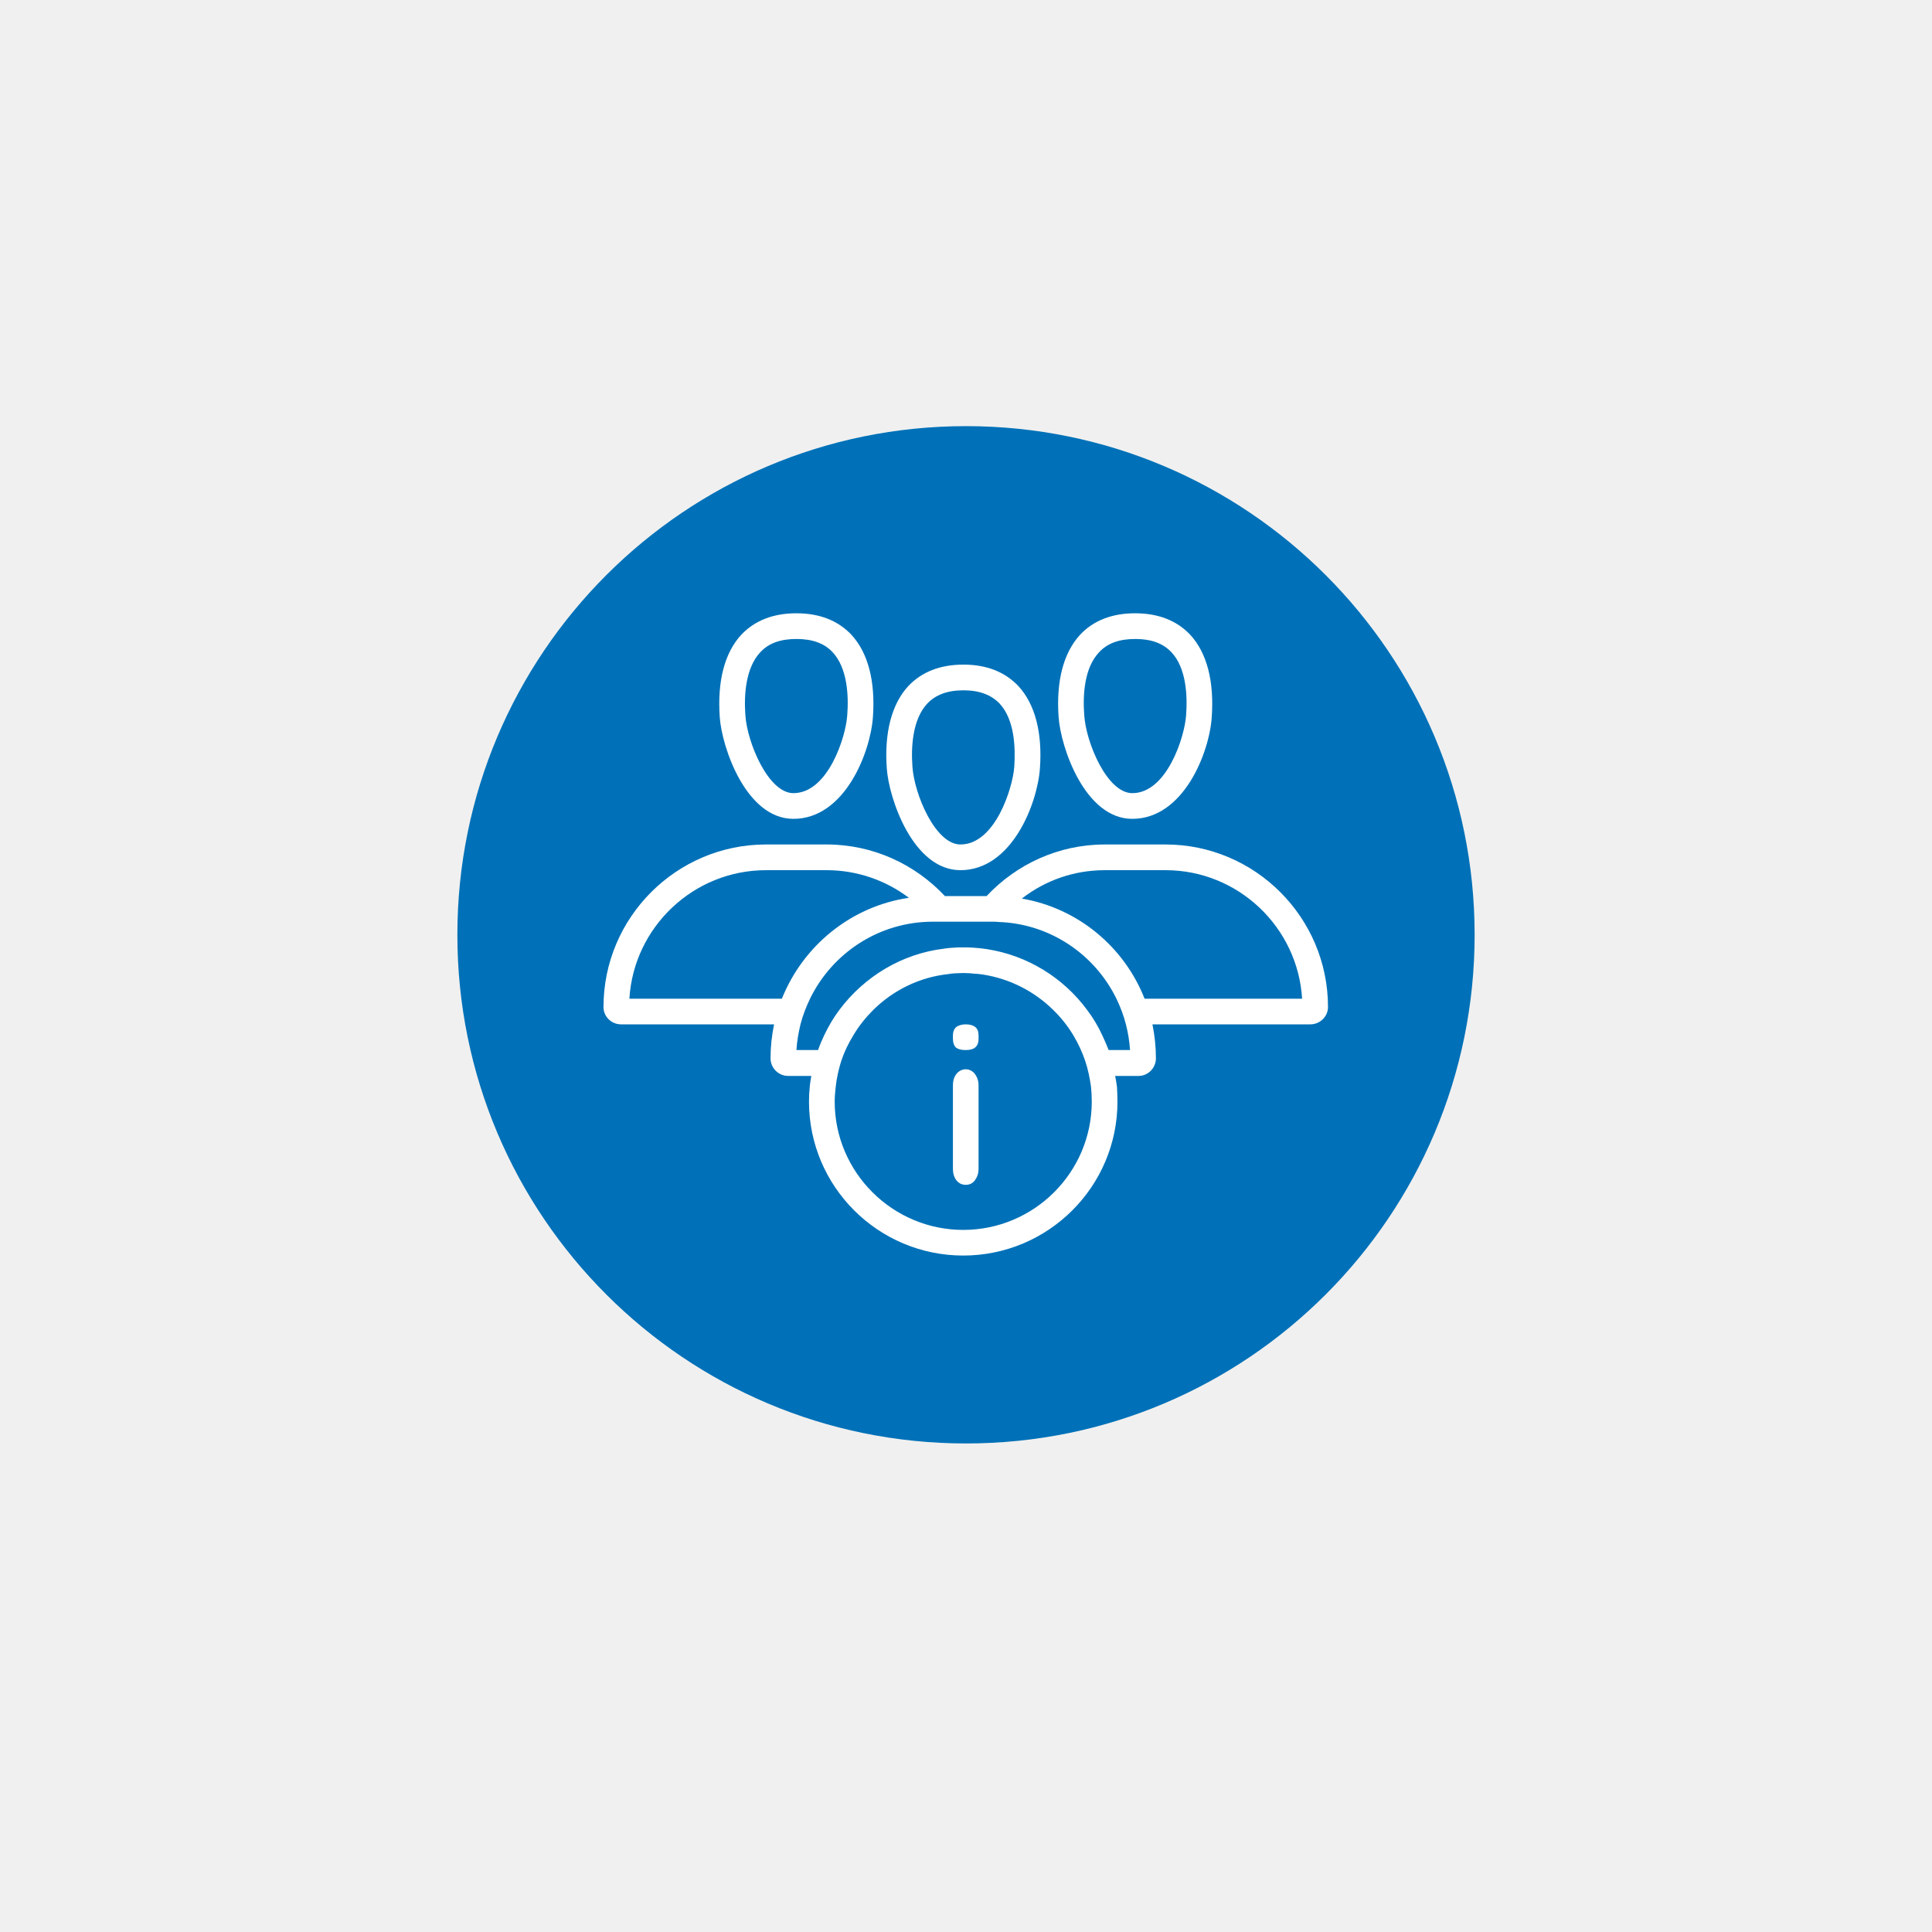
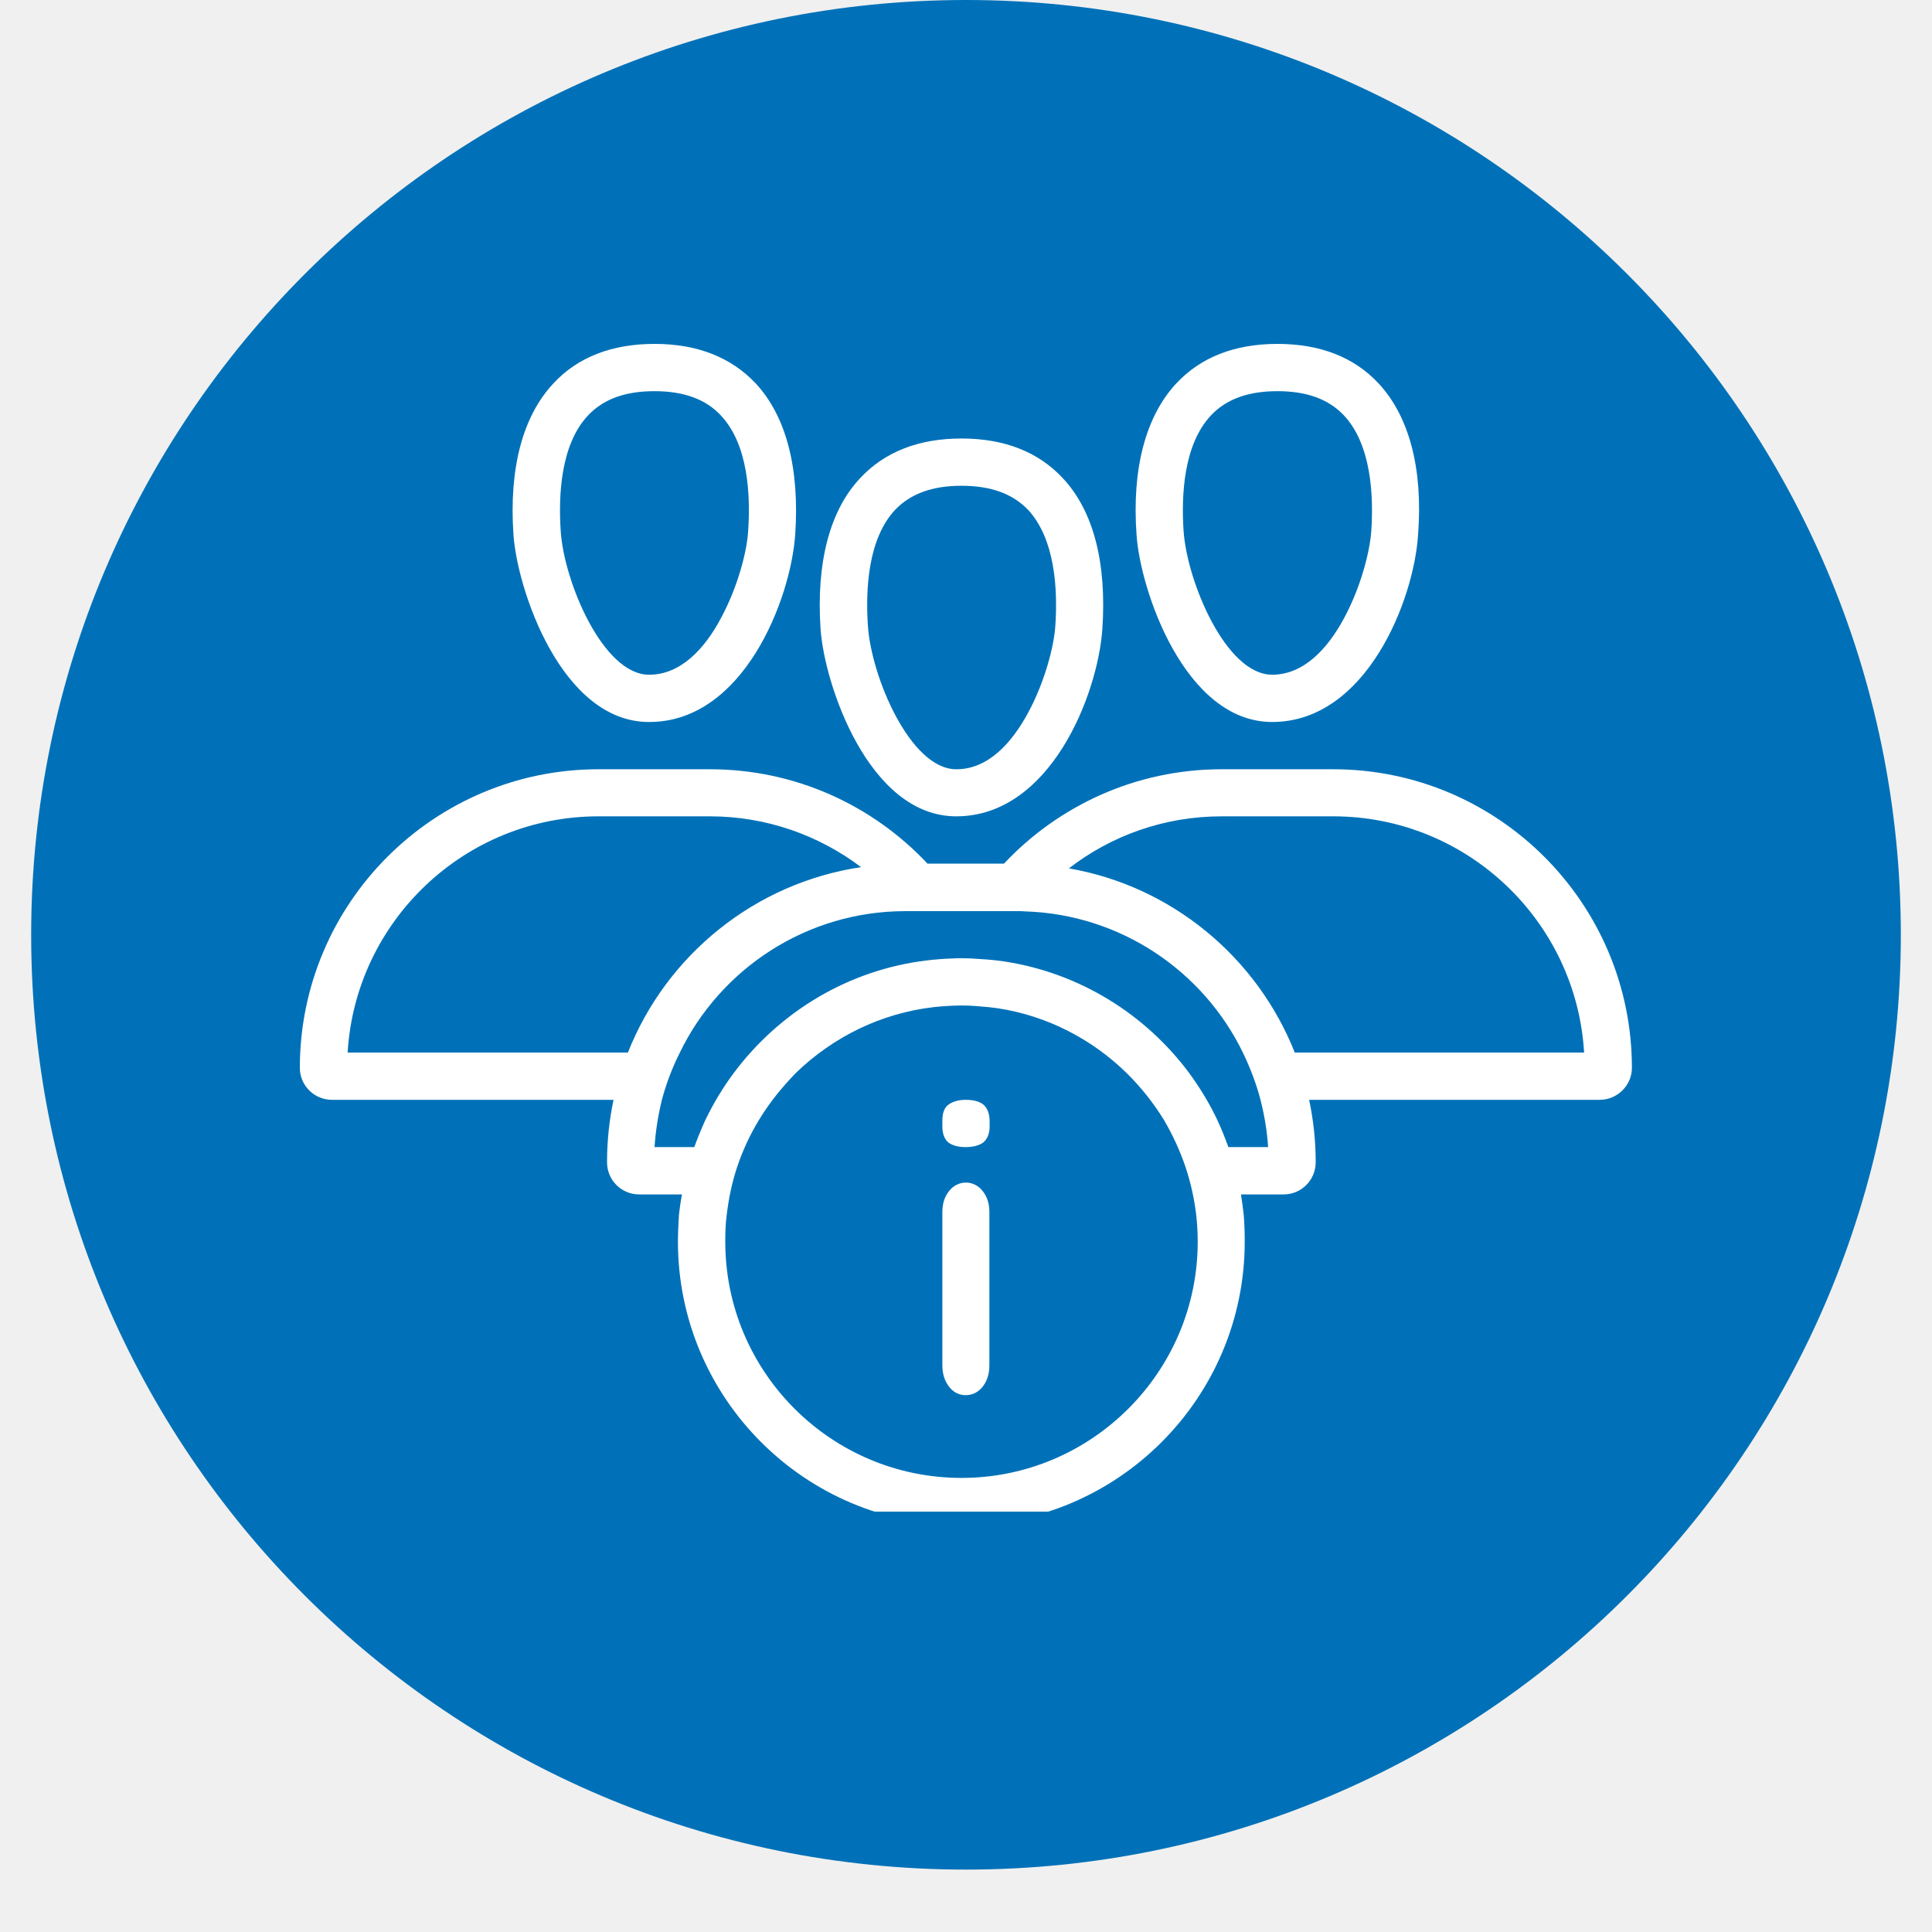
<svg xmlns="http://www.w3.org/2000/svg" width="40" zoomAndPan="magnify" viewBox="0 0 30 30" height="40" preserveAspectRatio="xMidYMid meet" version="1.0">
  <defs>
-     <clipPath id="06ab0cd65e">
-       <path d="M 7.102 6.617 L 22.898 6.617 L 22.898 22.414 L 7.102 22.414 Z M 7.102 6.617 " clip-rule="nonzero" />
+     <clipPath id="ee2d1b12bb">
+       <path d="M 0.484 0 L 29.516 0 L 29.516 29.031 L 0.484 29.031 Z M 0.484 0 " clip-rule="nonzero" />
    </clipPath>
-     <clipPath id="30d941f421">
-       <path d="M 15 6.617 C 10.637 6.617 7.102 10.152 7.102 14.516 C 7.102 18.879 10.637 22.414 15 22.414 C 19.363 22.414 22.898 18.879 22.898 14.516 C 22.898 10.152 19.363 6.617 15 6.617 Z M 15 6.617 " clip-rule="nonzero" />
+     <clipPath id="fd114a87ea">
+       <path d="M 15 0 C 6.984 0 0.484 6.5 0.484 14.516 C 0.484 22.531 6.984 29.031 15 29.031 C 23.016 29.031 29.516 22.531 29.516 14.516 C 29.516 6.5 23.016 0 15 0 Z M 15 0 " clip-rule="nonzero" />
    </clipPath>
-     <clipPath id="732122655b">
-       <path d="M 16 9.516 L 19 9.516 L 19 13 L 16 13 Z M 16 9.516 " clip-rule="nonzero" />
+     <clipPath id="9e7e198811">
+       <path d="M 17 5.328 L 23 5.328 L 23 12 L 17 12 Z M 17 5.328 " clip-rule="nonzero" />
    </clipPath>
-     <clipPath id="9b8abf9bc7">
-       <path d="M 11 9.516 L 14 9.516 L 14 13 L 11 13 Z M 11 9.516 " clip-rule="nonzero" />
+     <clipPath id="87310ec117">
+       <path d="M 7 5.328 L 13 5.328 L 13 12 L 7 12 Z M 7 5.328 " clip-rule="nonzero" />
    </clipPath>
-     <clipPath id="564823d447">
-       <path d="M 9.371 13 L 20.984 13 L 20.984 19.676 L 9.371 19.676 Z M 9.371 13 " clip-rule="nonzero" />
+     <clipPath id="af464f0104">
+       <path d="M 4.656 11 L 25.707 11 L 25.707 23.473 L 4.656 23.473 Z M 4.656 11 " clip-rule="nonzero" />
    </clipPath>
  </defs>
-   <g clip-path="url(#06ab0cd65e)">
-     <g clip-path="url(#30d941f421)">
-       <path fill="#0071b8" d="M 7.102 6.617 L 22.898 6.617 L 22.898 22.414 L 7.102 22.414 Z M 7.102 6.617 " fill-opacity="1" fill-rule="nonzero" />
+   <g clip-path="url(#ee2d1b12bb)">
+     <g clip-path="url(#fd114a87ea)">
+       <path fill="#0071b8" d="M 0.484 0 L 29.516 0 L 29.516 29.031 L 0.484 29.031 Z M 0.484 0 " fill-opacity="1" fill-rule="nonzero" />
    </g>
  </g>
-   <path fill="#ffffff" d="M 15.812 10.652 C 15.605 10.434 15.32 10.32 14.961 10.32 C 14.598 10.32 14.312 10.434 14.105 10.652 C 13.848 10.93 13.73 11.371 13.77 11.93 C 13.801 12.395 14.176 13.512 14.914 13.512 C 15.711 13.512 16.109 12.48 16.148 11.93 C 16.188 11.371 16.07 10.93 15.812 10.652 Z M 15.75 11.902 C 15.738 12.078 15.66 12.379 15.523 12.637 C 15.383 12.898 15.18 13.113 14.914 13.113 C 14.523 13.113 14.195 12.328 14.168 11.902 C 14.145 11.59 14.172 11.168 14.398 10.926 C 14.527 10.789 14.711 10.719 14.961 10.719 C 15.207 10.719 15.391 10.789 15.523 10.926 C 15.75 11.172 15.77 11.59 15.75 11.902 Z M 15.75 11.902 " fill-opacity="1" fill-rule="nonzero" />
-   <g clip-path="url(#732122655b)">
-     <path fill="#ffffff" d="M 18.48 9.855 C 18.273 9.637 17.988 9.523 17.625 9.523 C 17.266 9.523 16.977 9.637 16.773 9.855 C 16.516 10.133 16.398 10.57 16.438 11.133 C 16.469 11.598 16.844 12.715 17.582 12.715 C 18.379 12.715 18.781 11.684 18.816 11.133 C 18.855 10.57 18.738 10.133 18.48 9.855 Z M 18.418 11.105 C 18.406 11.277 18.332 11.578 18.191 11.84 C 18.051 12.102 17.848 12.316 17.582 12.316 C 17.191 12.316 16.863 11.531 16.836 11.105 C 16.812 10.793 16.836 10.371 17.066 10.129 C 17.195 9.988 17.379 9.922 17.629 9.922 C 17.875 9.922 18.059 9.988 18.191 10.129 C 18.418 10.371 18.441 10.793 18.418 11.105 Z M 18.418 11.105 " fill-opacity="1" fill-rule="nonzero" />
+   <path fill="#ffffff" d="M 16.5 7.422 C 16.121 7.016 15.594 6.809 14.93 6.809 C 14.266 6.809 13.738 7.016 13.359 7.422 C 12.883 7.926 12.672 8.738 12.742 9.77 C 12.801 10.625 13.488 12.676 14.848 12.676 C 16.312 12.676 17.047 10.781 17.117 9.77 C 17.188 8.738 16.977 7.926 16.5 7.422 Z M 16.387 9.719 C 16.367 10.035 16.223 10.59 15.965 11.066 C 15.707 11.547 15.336 11.945 14.852 11.945 L 14.848 11.945 C 14.133 11.945 13.527 10.5 13.477 9.719 C 13.438 9.145 13.48 8.367 13.898 7.918 C 14.137 7.668 14.473 7.543 14.93 7.543 C 15.387 7.543 15.727 7.668 15.965 7.918 C 16.383 8.371 16.426 9.145 16.387 9.719 Z M 16.387 9.719 " fill-opacity="1" fill-rule="nonzero" />
+   <g clip-path="url(#9e7e198811)">
+     <path fill="#ffffff" d="M 21.406 5.953 C 21.027 5.547 20.5 5.34 19.836 5.34 C 19.172 5.34 18.645 5.547 18.266 5.953 C 17.793 6.461 17.574 7.27 17.648 8.301 C 17.703 9.156 18.395 11.211 19.754 11.211 C 21.219 11.211 21.957 9.312 22.02 8.301 C 22.098 7.27 21.879 6.461 21.406 5.953 Z M 21.293 8.25 C 21.27 8.57 21.129 9.121 20.871 9.598 C 20.613 10.078 20.242 10.477 19.754 10.477 C 19.035 10.477 18.434 9.031 18.379 8.25 C 18.34 7.676 18.383 6.902 18.801 6.453 C 19.039 6.199 19.379 6.074 19.836 6.074 C 20.293 6.074 20.633 6.199 20.871 6.453 C 21.289 6.902 21.332 7.68 21.293 8.25 Z M 21.293 8.25 " fill-opacity="1" fill-rule="nonzero" />
  </g>
-   <g clip-path="url(#9b8abf9bc7)">
-     <path fill="#ffffff" d="M 13.219 9.855 C 13.012 9.637 12.727 9.523 12.367 9.523 C 12.004 9.523 11.719 9.637 11.512 9.855 C 11.254 10.133 11.137 10.57 11.176 11.133 C 11.207 11.598 11.582 12.715 12.32 12.715 C 13.117 12.715 13.516 11.684 13.555 11.133 C 13.594 10.57 13.477 10.133 13.219 9.855 Z M 13.156 11.105 C 13.145 11.277 13.07 11.578 12.93 11.84 C 12.789 12.102 12.586 12.316 12.32 12.316 C 11.93 12.316 11.602 11.531 11.574 11.105 C 11.551 10.793 11.578 10.371 11.805 10.129 C 11.934 9.988 12.117 9.922 12.367 9.922 C 12.613 9.922 12.801 9.988 12.93 10.129 C 13.156 10.371 13.18 10.793 13.156 11.105 Z M 13.156 11.105 " fill-opacity="1" fill-rule="nonzero" />
+   <g clip-path="url(#87310ec117)">
+     <path fill="#ffffff" d="M 11.734 5.953 C 11.352 5.547 10.824 5.34 10.164 5.34 C 9.5 5.34 8.969 5.547 8.594 5.953 C 8.117 6.461 7.902 7.27 7.973 8.301 C 8.031 9.156 8.719 11.211 10.078 11.211 C 10.082 11.211 10.082 11.211 10.082 11.211 C 11.543 11.211 12.277 9.312 12.348 8.301 C 12.418 7.27 12.207 6.461 11.734 5.953 Z M 11.617 8.25 C 11.598 8.57 11.453 9.121 11.195 9.598 C 10.941 10.078 10.566 10.477 10.082 10.477 L 10.078 10.477 C 9.363 10.477 8.758 9.031 8.707 8.25 C 8.668 7.676 8.711 6.898 9.129 6.453 C 9.367 6.199 9.703 6.074 10.164 6.074 C 10.617 6.074 10.961 6.199 11.195 6.453 C 11.617 6.902 11.656 7.68 11.617 8.25 Z M 11.617 8.25 " fill-opacity="1" fill-rule="nonzero" />
  </g>
-   <g clip-path="url(#564823d447)">
-     <path fill="#ffffff" d="M 18.098 13.113 L 17.156 13.113 C 16.434 13.113 15.781 13.422 15.32 13.914 L 14.672 13.914 C 14.211 13.422 13.559 13.113 12.836 13.113 L 11.895 13.113 C 10.504 13.113 9.371 14.246 9.371 15.637 C 9.371 15.785 9.492 15.906 9.645 15.906 L 12.02 15.906 C 11.984 16.078 11.965 16.254 11.965 16.434 C 11.965 16.582 12.086 16.707 12.238 16.707 L 12.598 16.707 C 12.59 16.762 12.578 16.816 12.574 16.875 C 12.566 16.949 12.562 17.027 12.562 17.105 C 12.562 18.426 13.637 19.496 14.957 19.496 C 16.277 19.496 17.352 18.426 17.352 17.105 C 17.352 17.027 17.348 16.949 17.344 16.875 C 17.336 16.816 17.328 16.762 17.316 16.707 L 17.68 16.707 C 17.828 16.707 17.949 16.582 17.949 16.434 C 17.949 16.254 17.93 16.078 17.895 15.906 L 20.348 15.906 C 20.496 15.906 20.621 15.785 20.621 15.637 C 20.621 14.246 19.488 13.113 18.098 13.113 Z M 9.773 15.508 C 9.84 14.398 10.766 13.512 11.895 13.512 L 12.836 13.512 C 13.312 13.512 13.758 13.672 14.113 13.941 C 13.211 14.074 12.469 14.688 12.141 15.508 Z M 14.957 19.098 C 13.859 19.098 12.961 18.203 12.961 17.105 C 12.961 17.027 12.969 16.949 12.977 16.875 C 12.992 16.738 13.023 16.602 13.062 16.477 C 13.109 16.336 13.172 16.203 13.25 16.078 C 13.336 15.93 13.445 15.797 13.562 15.68 C 13.871 15.375 14.281 15.172 14.73 15.125 C 14.766 15.117 14.801 15.117 14.84 15.113 C 14.879 15.113 14.918 15.109 14.957 15.109 C 15.023 15.109 15.086 15.113 15.148 15.121 C 15.188 15.121 15.227 15.129 15.266 15.133 C 15.684 15.199 16.062 15.395 16.352 15.68 C 16.473 15.797 16.582 15.934 16.668 16.078 C 16.742 16.203 16.805 16.336 16.852 16.477 C 16.895 16.605 16.922 16.738 16.941 16.875 C 16.949 16.949 16.953 17.027 16.953 17.105 C 16.953 18.207 16.055 19.098 14.957 19.098 Z M 17.547 16.305 L 17.215 16.305 C 17.184 16.227 17.152 16.152 17.117 16.078 C 17.051 15.934 16.973 15.805 16.879 15.68 C 16.512 15.184 15.957 14.836 15.324 14.738 C 15.25 14.727 15.18 14.719 15.105 14.715 C 15.059 14.711 15.008 14.711 14.957 14.711 C 14.934 14.711 14.906 14.711 14.883 14.711 C 14.809 14.715 14.734 14.719 14.664 14.73 C 14 14.809 13.418 15.168 13.035 15.68 C 12.941 15.805 12.863 15.938 12.797 16.078 C 12.762 16.152 12.73 16.227 12.703 16.305 L 12.367 16.305 C 12.375 16.172 12.398 16.039 12.43 15.906 C 12.465 15.77 12.516 15.637 12.578 15.508 C 12.922 14.801 13.648 14.312 14.484 14.312 L 15.426 14.312 C 15.453 14.312 15.473 14.312 15.496 14.316 C 16.305 14.34 17 14.82 17.336 15.508 C 17.398 15.637 17.449 15.77 17.484 15.91 C 17.516 16.035 17.539 16.172 17.547 16.305 Z M 17.773 15.508 C 17.457 14.703 16.738 14.102 15.867 13.953 C 16.223 13.676 16.668 13.512 17.156 13.512 L 18.098 13.512 C 19.227 13.512 20.152 14.398 20.219 15.508 Z M 17.773 15.508 " fill-opacity="1" fill-rule="nonzero" />
+   <g clip-path="url(#af464f0104)">
+     <path fill="#ffffff" d="M 20.703 11.945 L 18.969 11.945 C 17.641 11.945 16.438 12.508 15.59 13.41 L 14.402 13.41 C 13.555 12.508 12.355 11.945 11.023 11.945 L 9.293 11.945 C 6.738 11.945 4.656 14.023 4.656 16.582 C 4.656 16.855 4.879 17.078 5.156 17.078 L 9.527 17.078 C 9.461 17.391 9.426 17.715 9.426 18.047 C 9.426 18.324 9.648 18.547 9.926 18.547 L 10.59 18.547 C 10.57 18.648 10.555 18.754 10.543 18.859 C 10.535 19 10.527 19.137 10.527 19.281 C 10.527 21.707 12.5 23.684 14.93 23.684 C 17.355 23.684 19.328 21.707 19.328 19.281 C 19.328 19.137 19.324 19 19.312 18.859 C 19.301 18.754 19.285 18.648 19.27 18.547 L 19.934 18.547 C 20.207 18.547 20.43 18.324 20.43 18.047 C 20.43 17.715 20.395 17.391 20.328 17.078 L 24.84 17.078 C 25.113 17.078 25.34 16.855 25.34 16.582 C 25.34 14.023 23.258 11.945 20.703 11.945 Z M 5.398 16.344 C 5.52 14.301 7.219 12.676 9.293 12.676 L 11.023 12.676 C 11.906 12.676 12.719 12.973 13.371 13.465 C 11.719 13.711 10.348 14.832 9.75 16.344 Z M 14.93 22.949 C 12.906 22.949 11.262 21.305 11.262 19.281 C 11.262 19.137 11.266 18.996 11.285 18.859 C 11.316 18.605 11.367 18.359 11.445 18.125 C 11.531 17.867 11.645 17.621 11.785 17.391 C 11.945 17.125 12.145 16.879 12.363 16.656 C 12.934 16.105 13.68 15.73 14.512 15.637 C 14.578 15.629 14.645 15.625 14.711 15.621 C 14.781 15.617 14.855 15.613 14.93 15.613 C 15.047 15.613 15.164 15.621 15.281 15.633 C 15.352 15.637 15.422 15.648 15.492 15.656 C 16.262 15.773 16.957 16.137 17.492 16.66 C 17.715 16.879 17.91 17.125 18.074 17.391 C 18.211 17.625 18.324 17.871 18.41 18.125 C 18.488 18.359 18.543 18.605 18.574 18.859 C 18.59 19 18.598 19.137 18.598 19.281 C 18.598 21.305 16.949 22.949 14.93 22.949 Z M 19.691 17.812 L 19.074 17.812 C 19.023 17.668 18.965 17.527 18.902 17.391 C 18.781 17.133 18.633 16.891 18.461 16.656 C 17.785 15.75 16.766 15.109 15.598 14.93 C 15.465 14.91 15.336 14.898 15.203 14.891 C 15.109 14.883 15.02 14.879 14.926 14.879 C 14.883 14.879 14.836 14.879 14.793 14.883 C 14.656 14.887 14.52 14.898 14.387 14.914 C 13.164 15.062 12.098 15.719 11.395 16.66 C 11.223 16.891 11.078 17.133 10.953 17.391 C 10.891 17.527 10.832 17.672 10.781 17.812 L 10.164 17.812 C 10.18 17.562 10.219 17.32 10.277 17.082 C 10.344 16.828 10.438 16.582 10.555 16.348 C 11.184 15.047 12.52 14.148 14.062 14.148 L 15.793 14.148 C 15.836 14.148 15.875 14.148 15.918 14.152 C 17.406 14.199 18.688 15.082 19.301 16.348 C 19.414 16.582 19.508 16.828 19.574 17.082 C 19.633 17.316 19.676 17.562 19.691 17.812 Z M 20.105 16.344 C 19.52 14.867 18.199 13.762 16.598 13.484 C 17.254 12.977 18.074 12.676 18.973 12.676 L 20.703 12.676 C 22.777 12.676 24.477 14.301 24.598 16.344 Z M 20.105 16.344 " fill-opacity="1" fill-rule="nonzero" />
  </g>
-   <path fill="#ffffff" d="M 14.848 16.68 C 14.812 16.73 14.797 16.785 14.797 16.855 L 14.797 18.148 C 14.797 18.219 14.812 18.273 14.848 18.324 C 14.887 18.375 14.938 18.398 14.996 18.398 C 15.055 18.398 15.105 18.375 15.141 18.324 C 15.176 18.273 15.195 18.219 15.195 18.148 L 15.195 16.855 C 15.195 16.785 15.176 16.73 15.141 16.68 C 15.066 16.578 14.926 16.578 14.848 16.68 Z M 14.848 16.68 " fill-opacity="1" fill-rule="nonzero" />
-   <path fill="#ffffff" d="M 15.145 15.949 C 15.113 15.922 15.062 15.906 14.996 15.906 C 14.934 15.906 14.887 15.922 14.852 15.945 C 14.816 15.973 14.797 16.02 14.797 16.082 L 14.797 16.129 C 14.797 16.191 14.812 16.234 14.844 16.266 C 14.879 16.293 14.926 16.305 14.992 16.305 C 15.059 16.305 15.109 16.293 15.141 16.266 C 15.176 16.238 15.195 16.195 15.195 16.129 L 15.195 16.082 C 15.195 16.02 15.18 15.977 15.145 15.949 Z M 15.145 15.949 " fill-opacity="1" fill-rule="nonzero" />
+   <path fill="#ffffff" d="M 14.73 18.504 C 14.664 18.59 14.633 18.695 14.633 18.824 L 14.633 21.199 C 14.633 21.328 14.664 21.434 14.73 21.523 C 14.797 21.617 14.891 21.664 14.996 21.664 C 15.102 21.664 15.195 21.617 15.266 21.523 C 15.332 21.434 15.363 21.328 15.363 21.199 L 15.363 18.824 C 15.363 18.695 15.332 18.59 15.266 18.504 C 15.129 18.316 14.867 18.316 14.73 18.504 Z M 14.73 18.504 " fill-opacity="1" fill-rule="nonzero" />
+   <path fill="#ffffff" d="M 15.27 17.152 C 15.211 17.105 15.121 17.078 14.996 17.078 C 14.883 17.078 14.797 17.105 14.734 17.148 C 14.664 17.195 14.633 17.281 14.633 17.402 L 14.633 17.488 C 14.633 17.605 14.664 17.684 14.723 17.738 C 14.785 17.785 14.871 17.812 14.996 17.812 C 15.113 17.812 15.207 17.785 15.266 17.742 C 15.328 17.691 15.367 17.609 15.367 17.488 L 15.367 17.402 C 15.363 17.285 15.332 17.207 15.27 17.152 Z M 15.27 17.152 " fill-opacity="1" fill-rule="nonzero" />
</svg>
